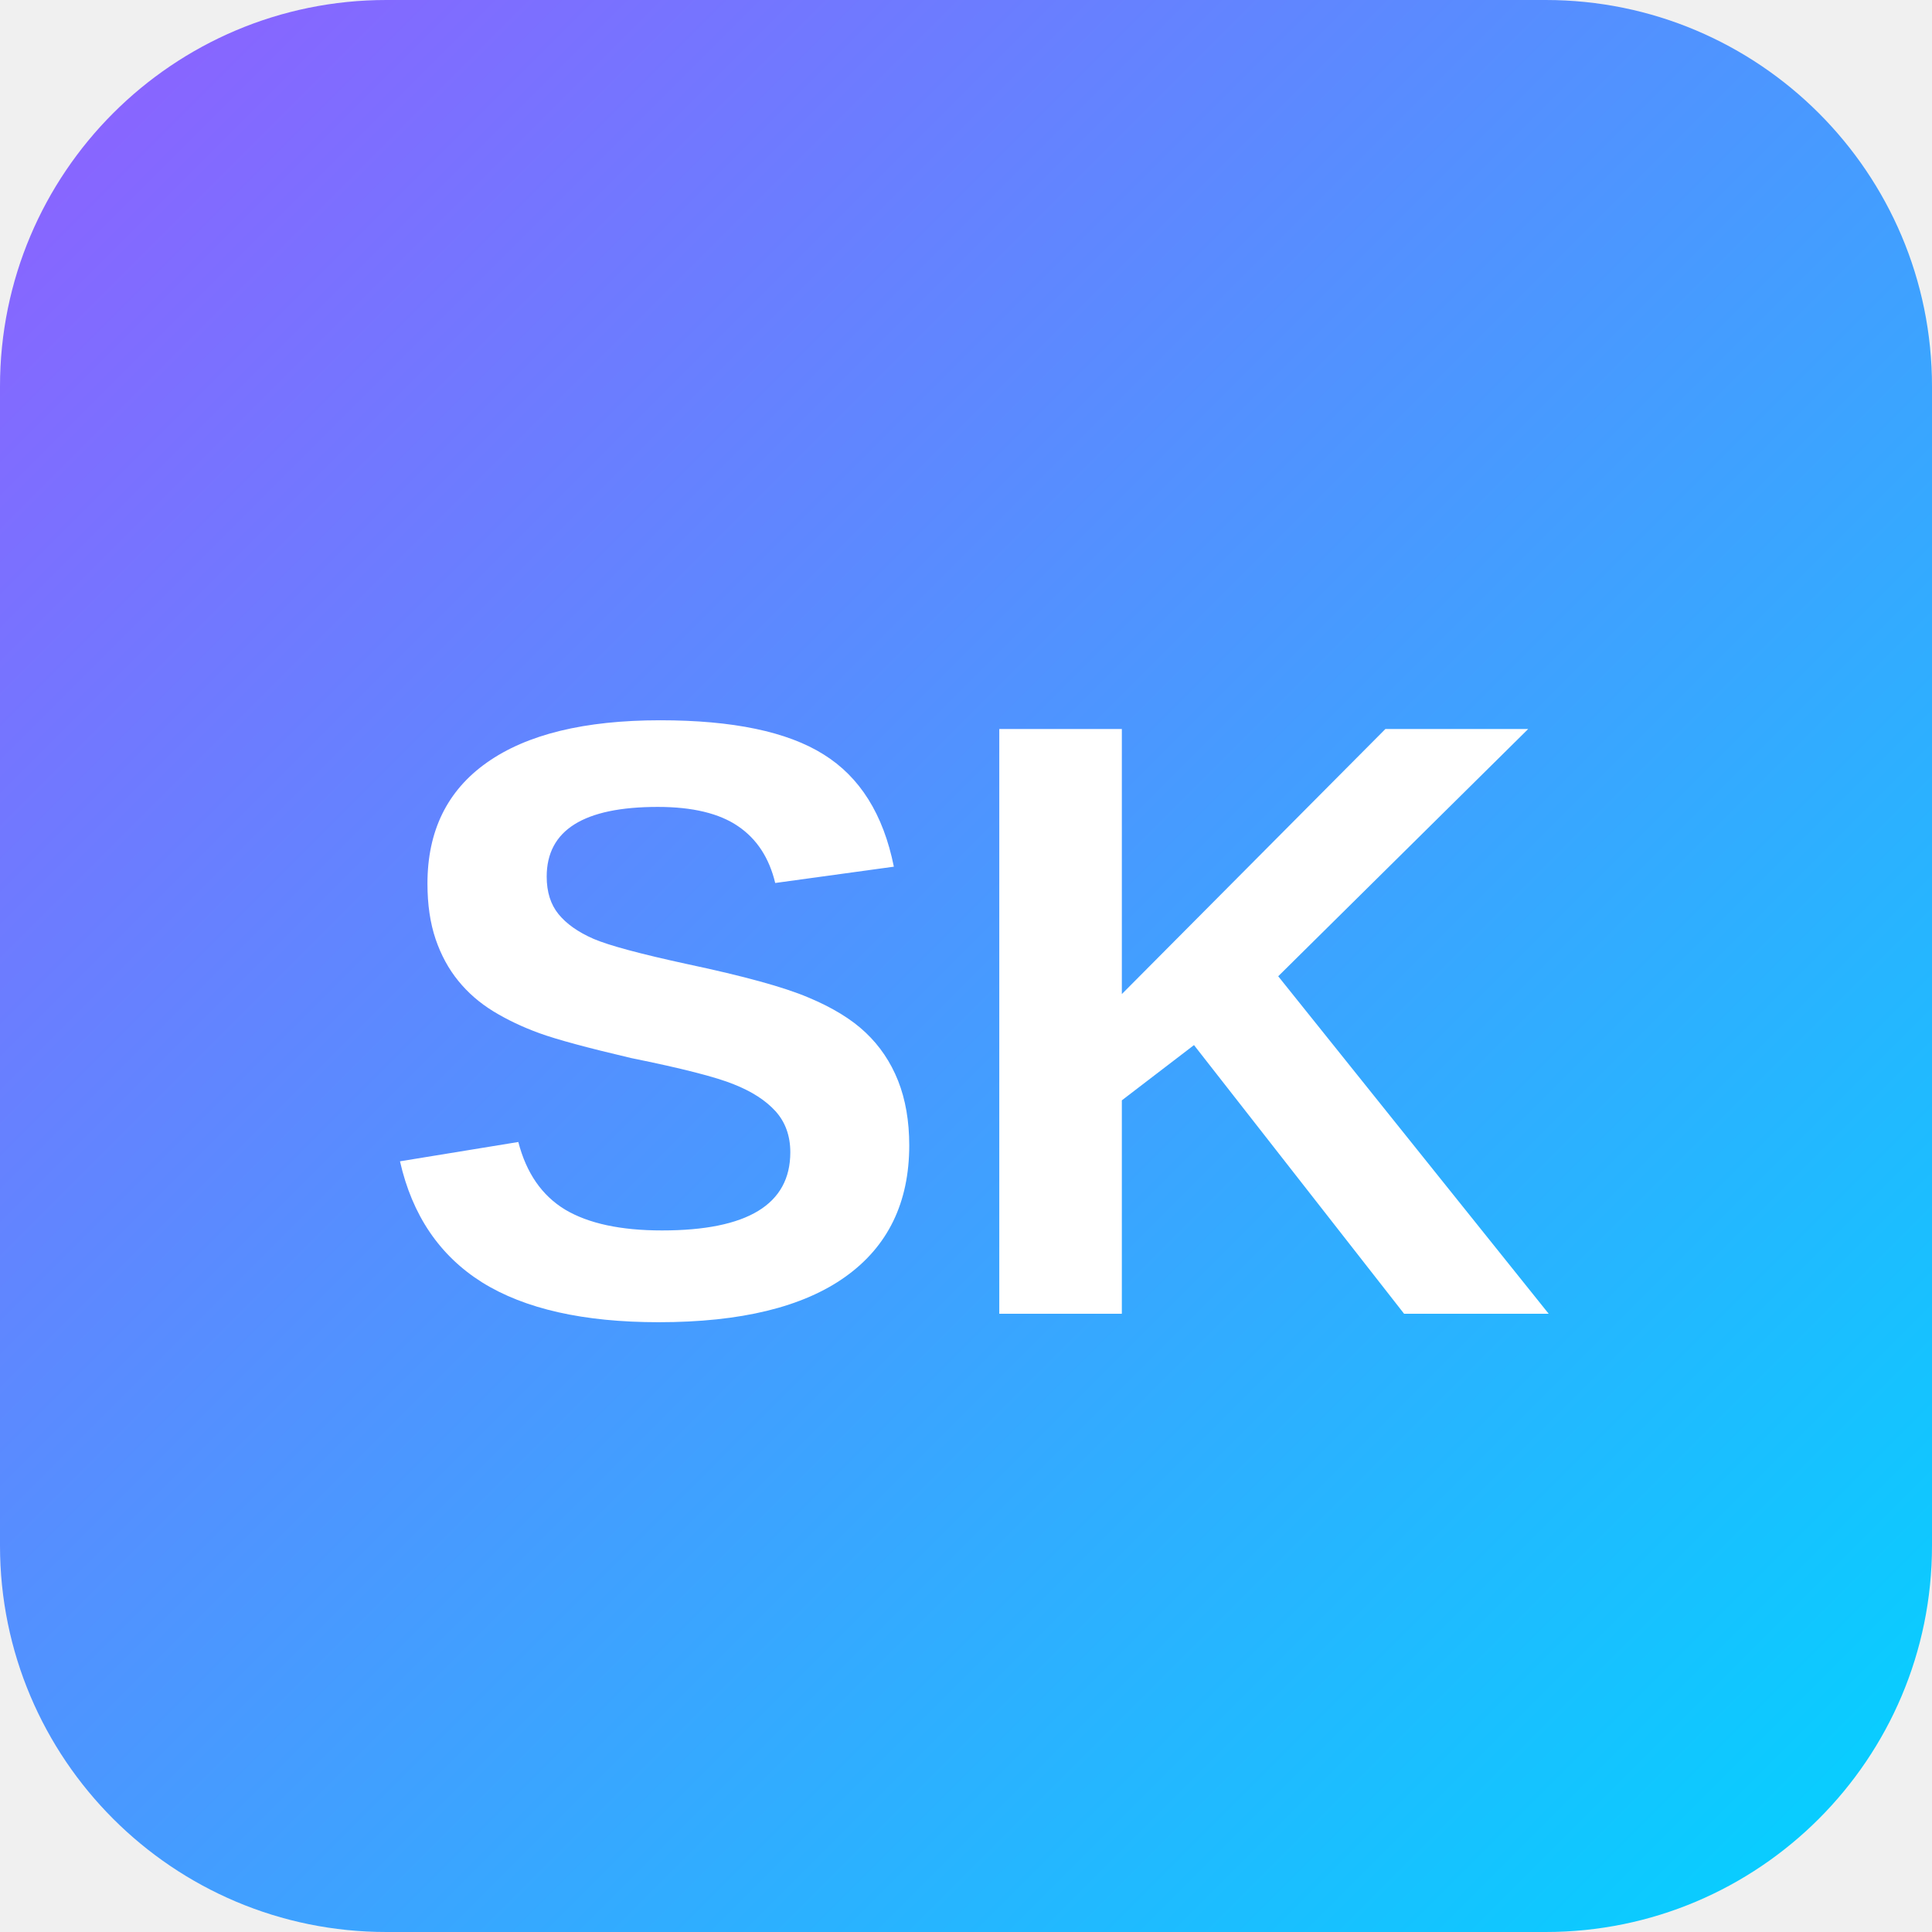
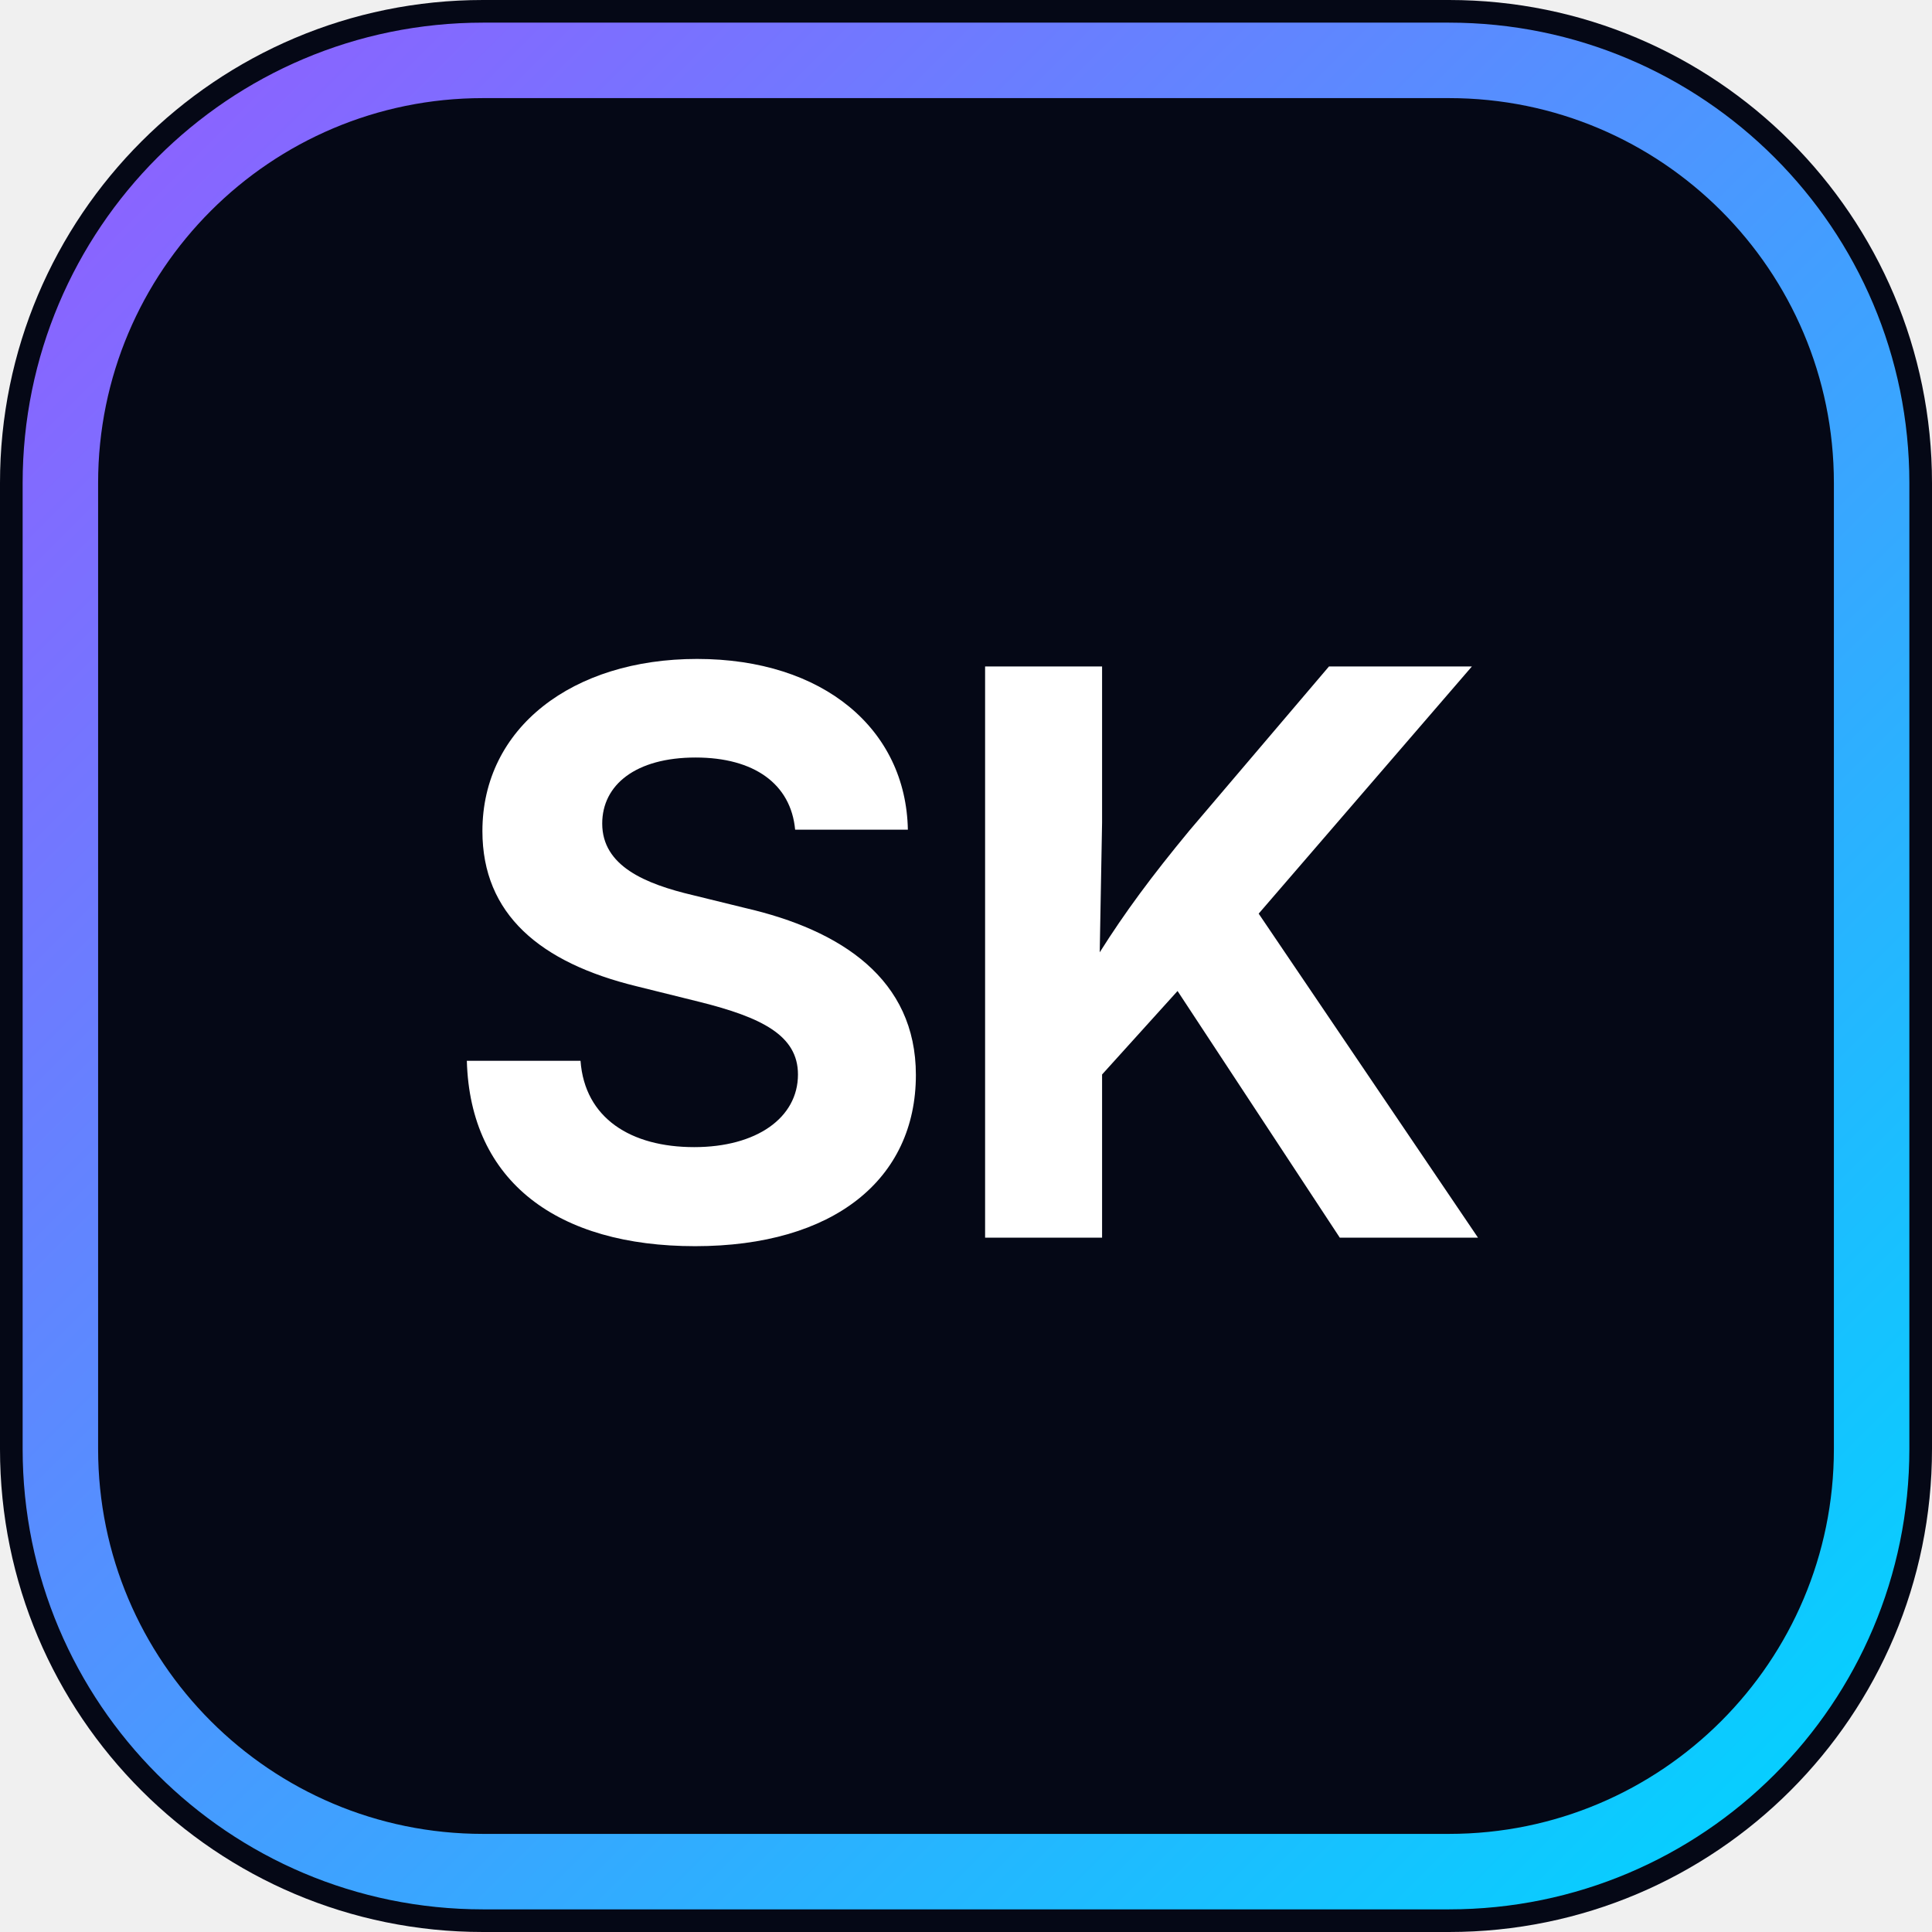
- <svg xmlns="http://www.w3.org/2000/svg" viewBox="0 0 100 100">
+ <svg xmlns="http://www.w3.org/2000/svg" viewBox="0 0 64 64" role="img" aria-label="SK">
  <defs>
-     <linearGradient id="g" x1="0%" y1="0%" x2="100%" y2="100%">
-       <stop offset="0%" style="stop-color:#915eff" />
-       <stop offset="100%" style="stop-color:#00d4ff" />
+     <linearGradient id="sk-bg" x1="0%" y1="0%" x2="100%" y2="100%">
+       <stop offset="0%" stop-color="#915eff" />
+       <stop offset="100%" stop-color="#00d4ff" />
    </linearGradient>
  </defs>
-   <rect width="100" height="100" rx="20" fill="url(#g)" />
-   <text x="50" y="68" font-family="Arial" font-size="44" font-weight="bold" fill="white" text-anchor="middle">SK</text>
+   <rect width="64" height="64" rx="16" fill="#050816" />
+   <rect x="2" y="2" width="60" height="60" rx="14" fill="none" stroke="url(#sk-bg)" stroke-width="2.5" />
+   <text x="32" y="41" text-anchor="middle" font-family="Space Grotesk, Inter, Arial, sans-serif" font-size="26" font-weight="700" letter-spacing="-0.5" fill="#ffffff">SK</text>
</svg>
